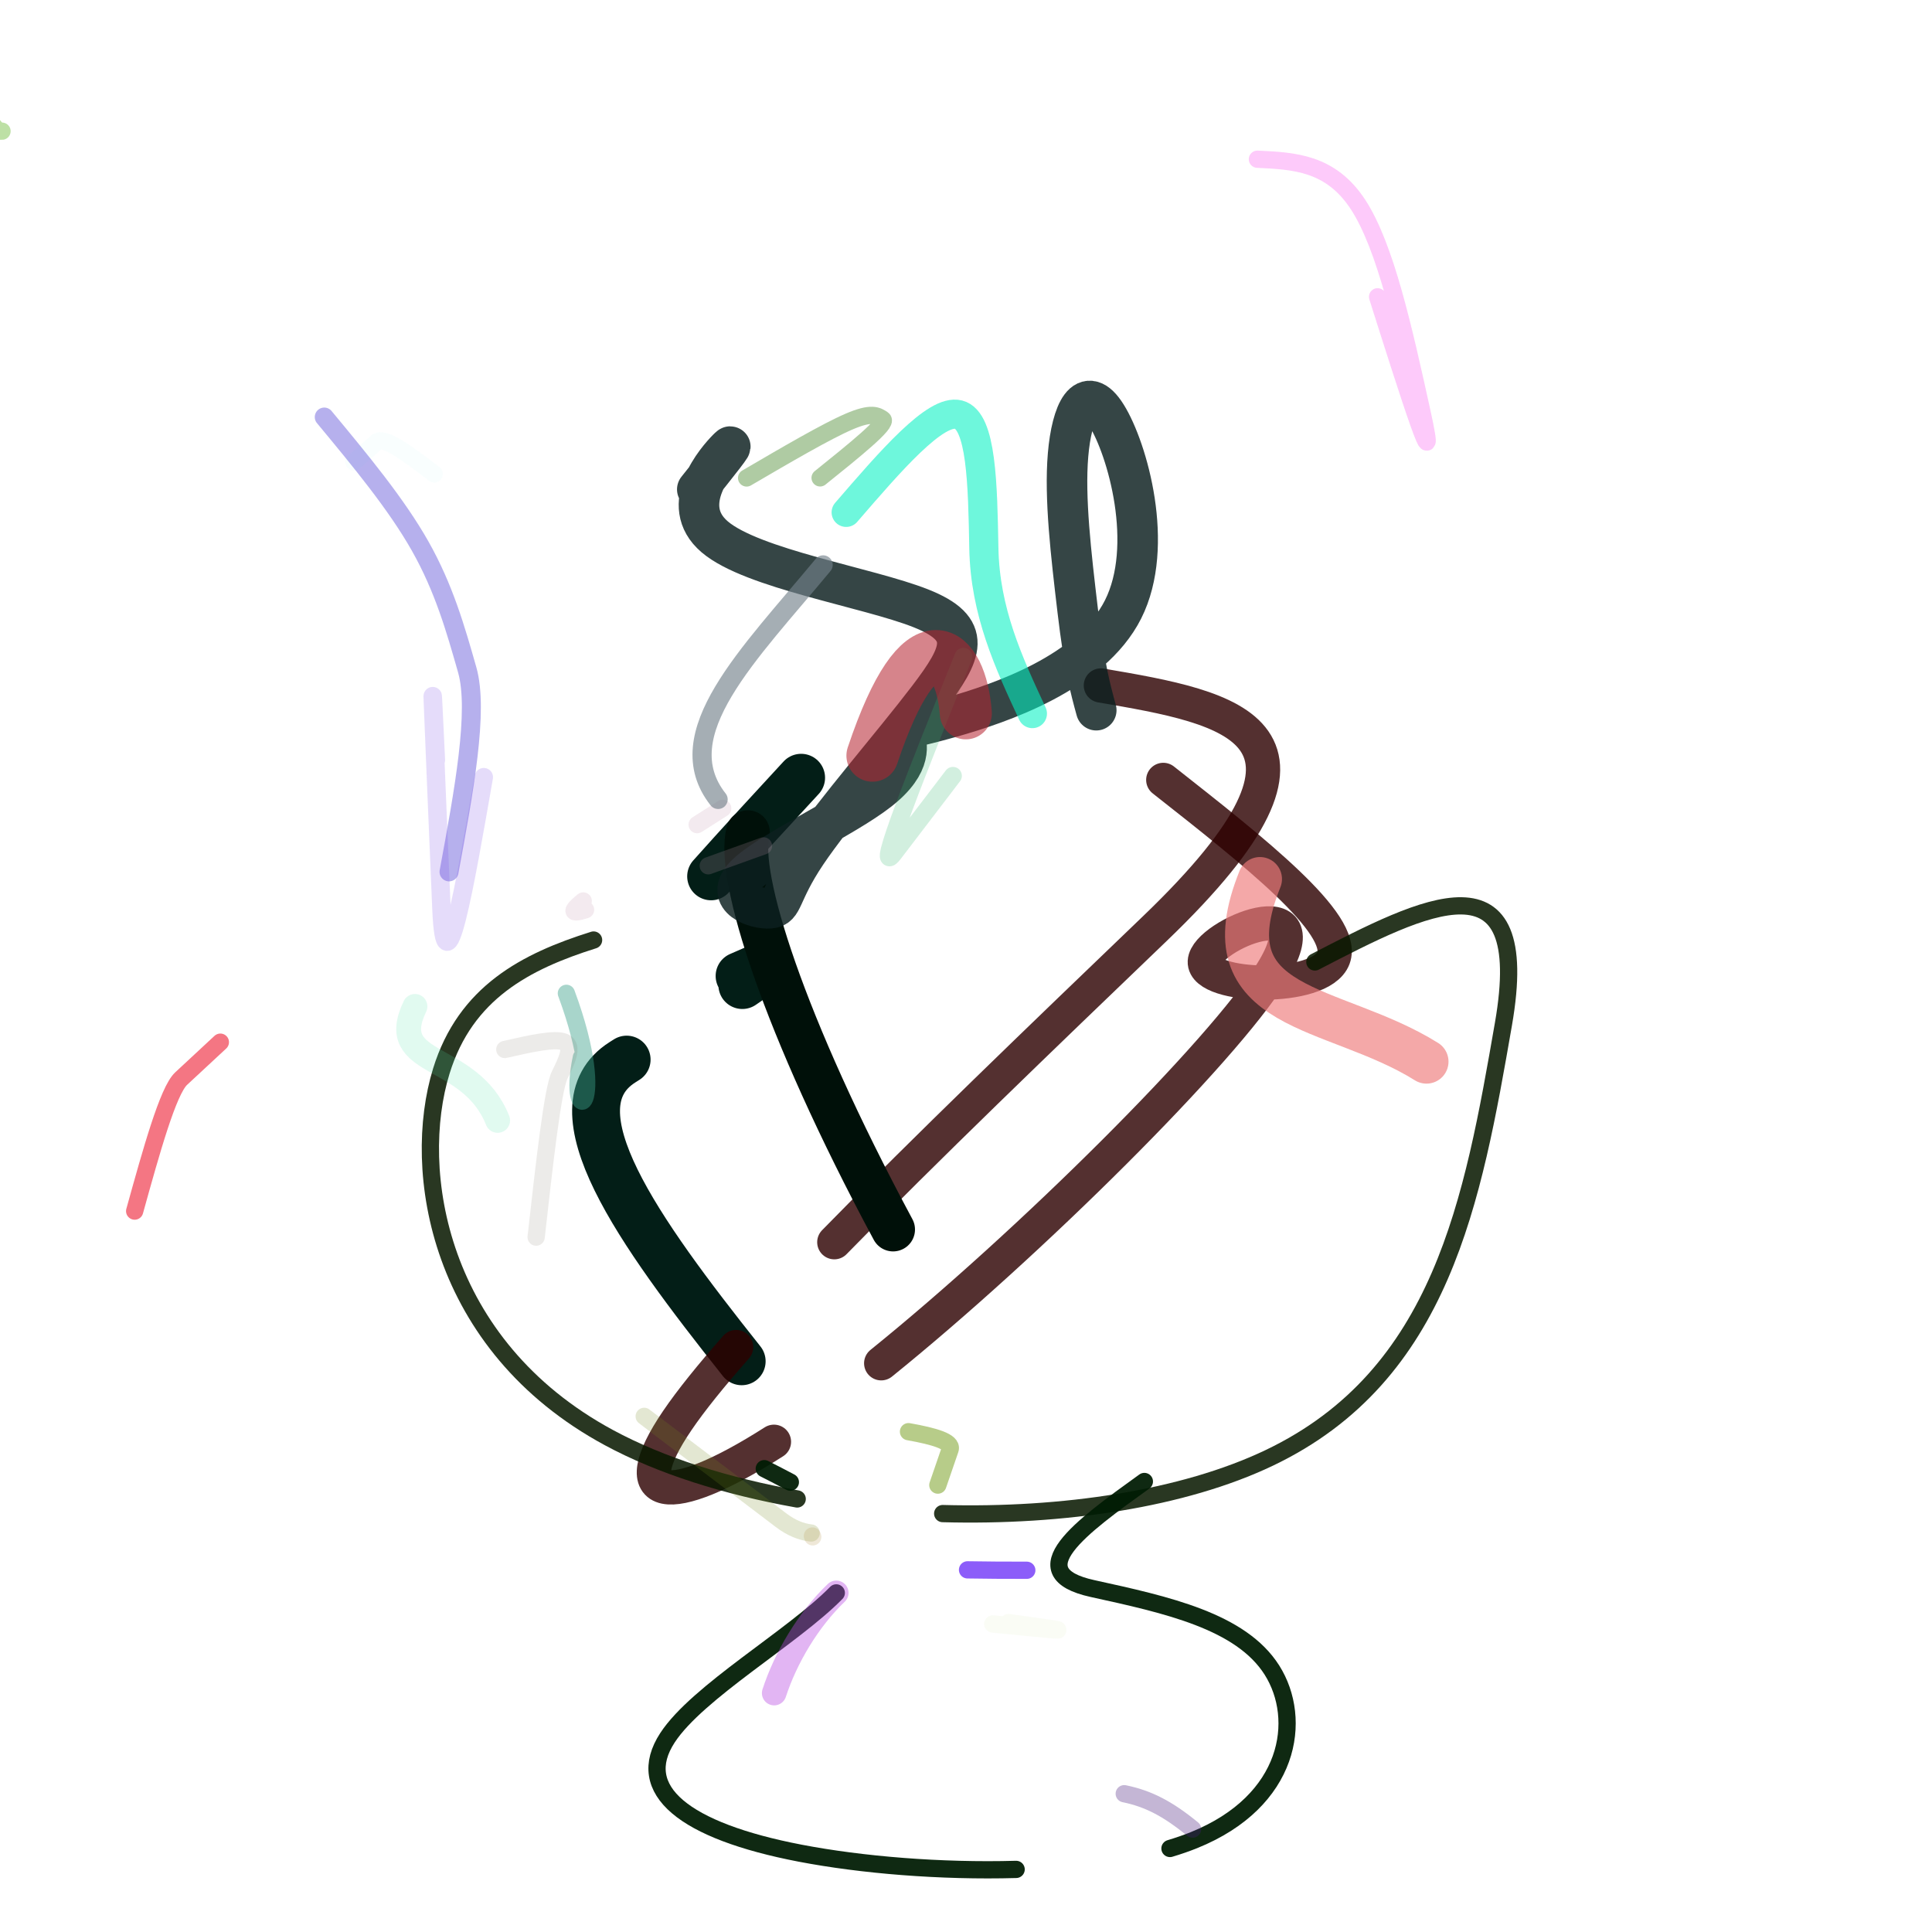
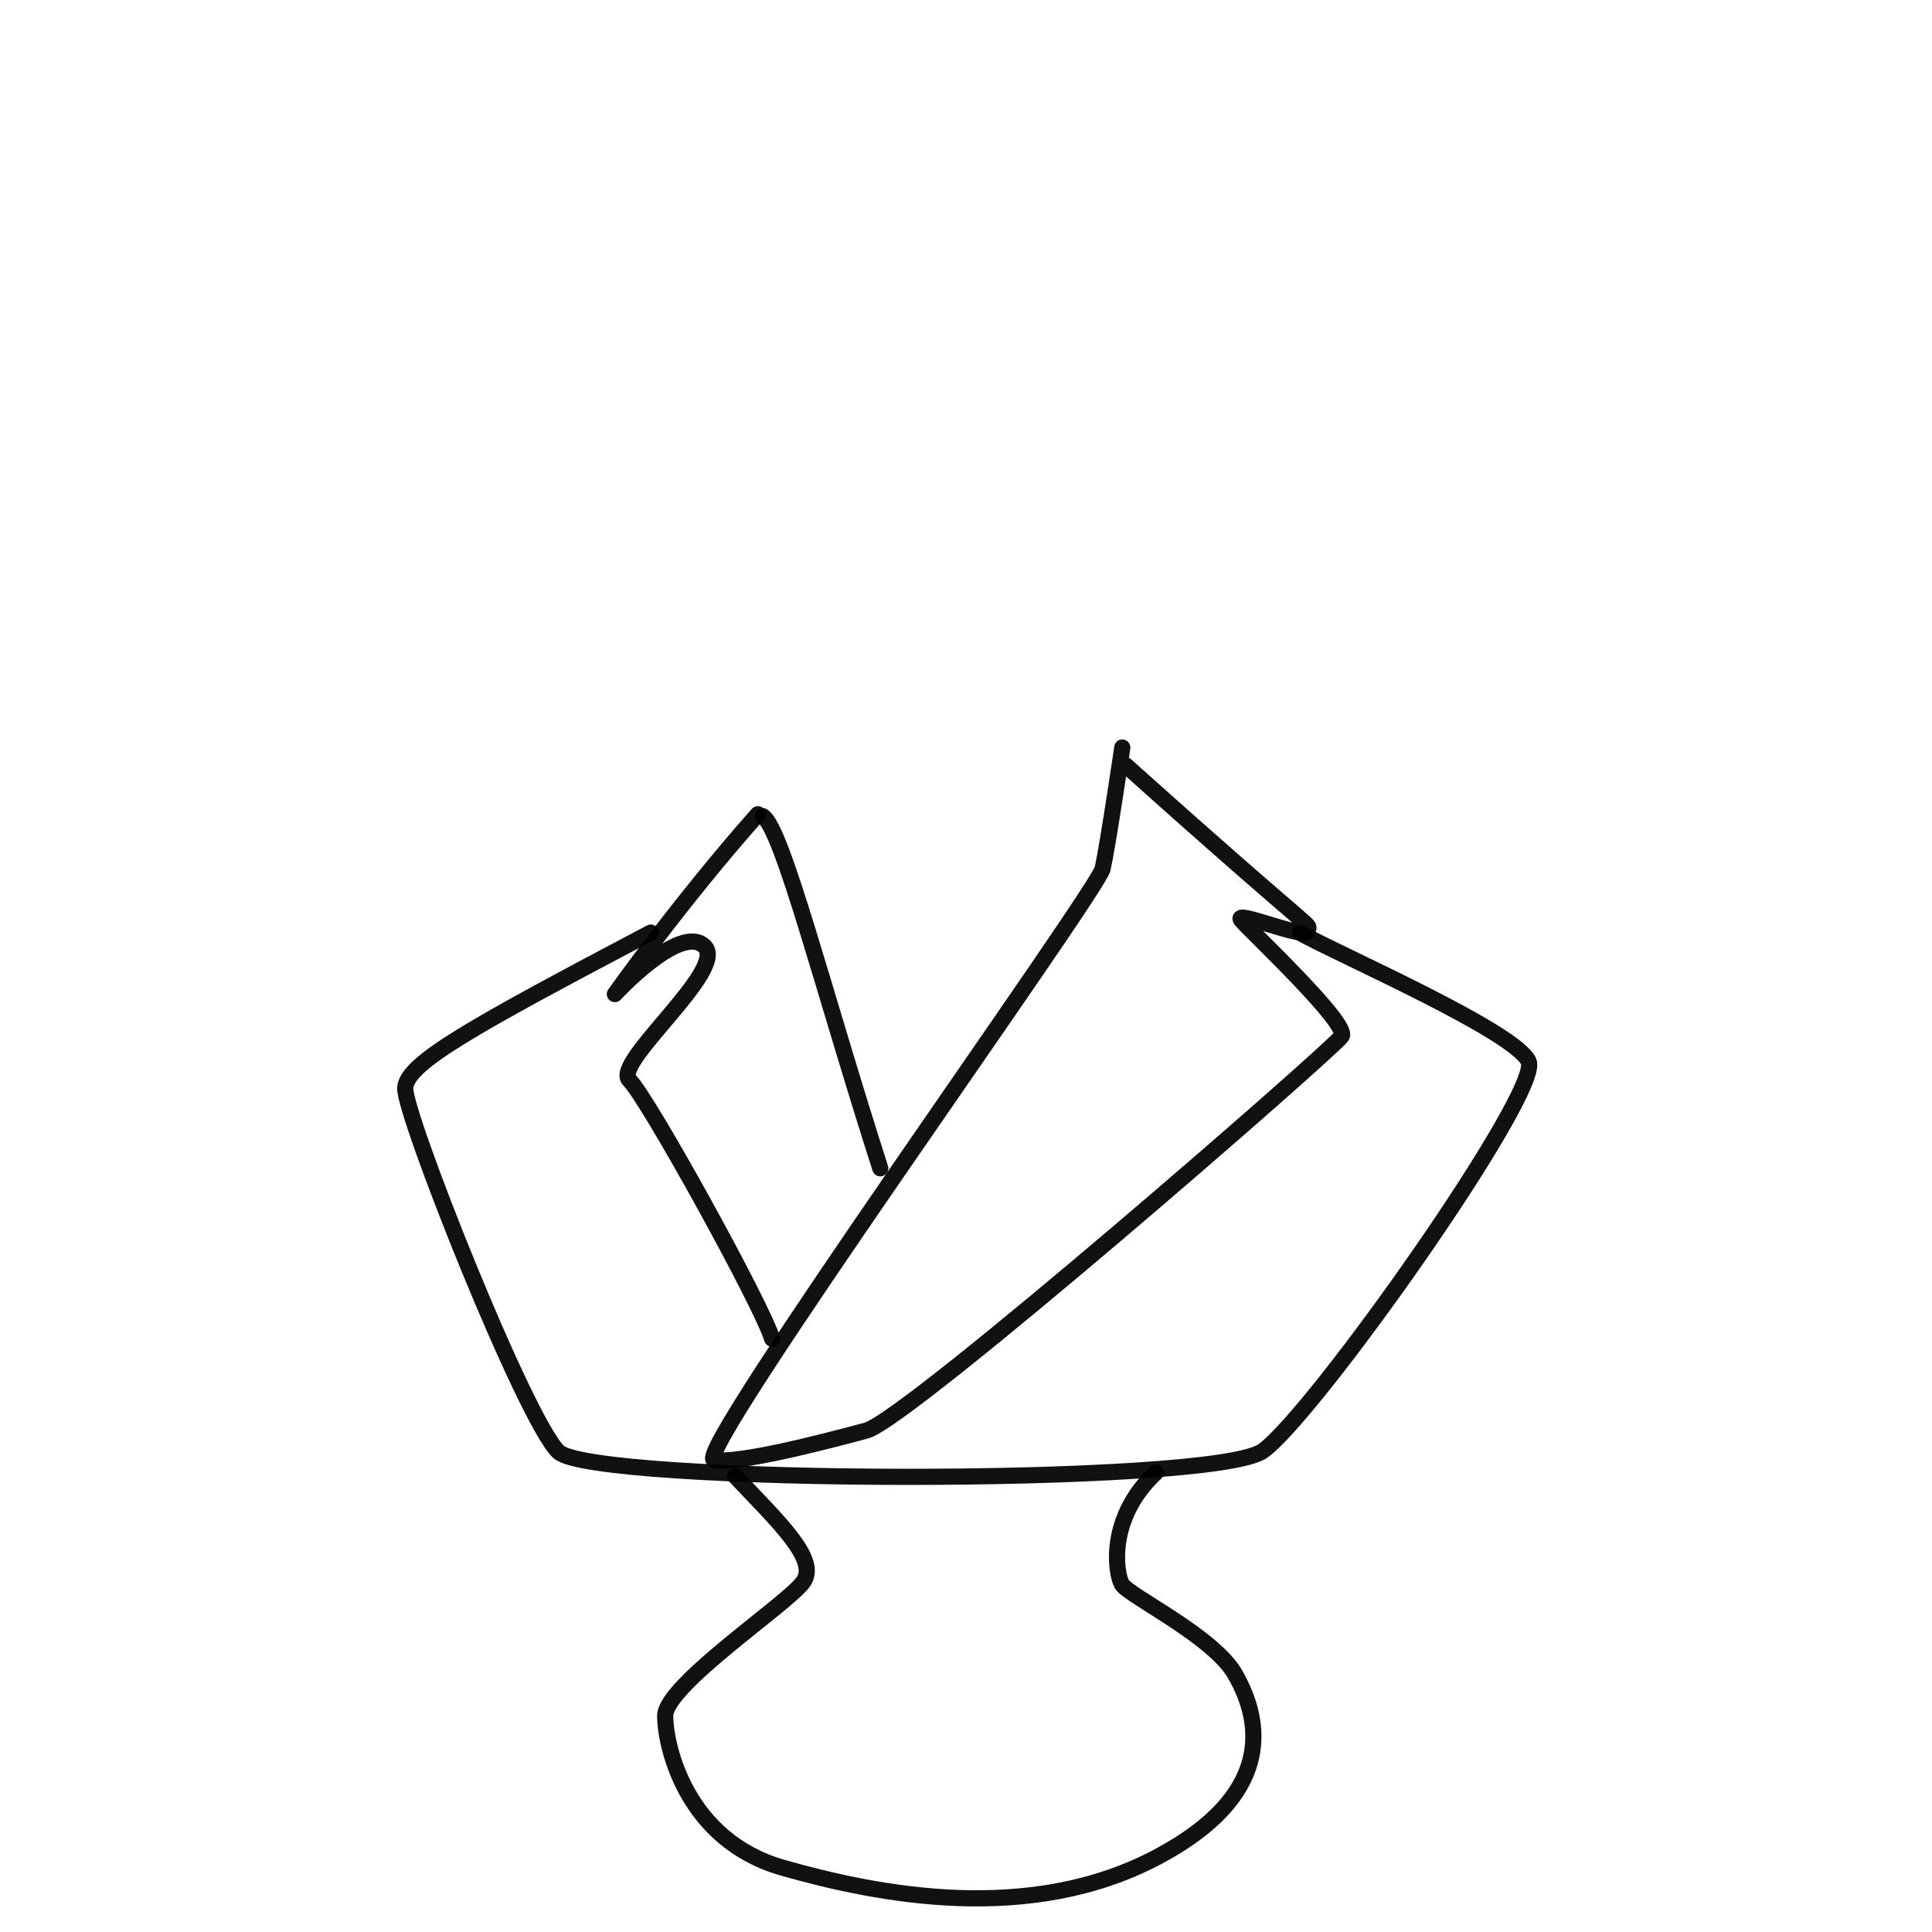
- <svg xmlns="http://www.w3.org/2000/svg" version="1.1" width="1104" height="1104">
-   <g fill="none" fill-rule="nonzero" stroke="none" stroke-width="none" stroke-linecap="round" stroke-linejoin="round" stroke-miterlimit="10" stroke-dasharray="" stroke-dashoffset="0" font-family="none" font-weight="none" font-size="none" text-anchor="none" style="mix-blend-mode: normal">
-     <path d="M457.791,444.422c-17.822,19.308 -35.643,38.616 -51.44,56.355" stroke-opacity="0.987" stroke="#001c15" stroke-width="27.346" />
-     <path d="M422.612,557.693c6.635,-2.94 11.779,-5.174 14.163,-5.845c4.589,-1.291 -1.054,3.212 -12.583,11.047" stroke-opacity="0.987" stroke="#001c15" stroke-width="27.346" />
-     <path d="M358.09,605.484c-0.78,0.494 -1.56,0.988 -2.34,1.482c-41.358,26.192 8.816,96.369 68.074,170.912" stroke-opacity="0.987" stroke="#001c15" stroke-width="27.346" />
-     <path d="M664.73,445.667c52.282,41.157 104.563,82.314 97.254,101.777c-7.309,19.464 -74.21,17.234 -73.517,2.049c0.693,-15.185 68.98,-43.325 38.316,6.127c-27.981,45.126 -138.356,154.862 -223.239,223.388" stroke-opacity="0.81" stroke="#2d0000" stroke-width="19.581" />
-     <path d="M442.252,823.874c-60.65,38.694 -86.568,34.025 -55.248,-12.102c7.861,-11.578 19.328,-25.767 33.639,-42.016" stroke-opacity="0.81" stroke="#2d0000" stroke-width="19.581" />
-     <path d="M476.751,709.829c51.771,-53.026 117.551,-116.199 183.33,-179.371c117.939,-113.265 43.467,-126.011 -31.006,-138.758" stroke-opacity="0.81" stroke="#2d0000" stroke-width="19.581" />
-     <path d="M510.335,702.574c-63.208,-117.778 -89.384,-202.173 -82.938,-227.024" stroke="#001009" stroke-width="25.039" />
-     <path d="M339.188,537.161c-38.718,12.178 -73.141,30.001 -86.997,74.855c-17.512,56.69 -2.169,156.561 95.727,209.463c29.776,16.091 67.188,27.836 107.622,35.063" stroke-opacity="0.866" stroke="#091900" stroke-width="9.857" />
-     <path d="M538.677,864.907c68.884,1.872 137.658,-8.481 186.544,-31.805c98.957,-47.213 116.422,-147.572 133.887,-247.932c17.465,-100.36 -45.148,-67.92 -107.761,-35.481" stroke-opacity="0.866" stroke="#091900" stroke-width="9.857" />
-     <path d="M436.725,839.236c5.027,2.559 10.055,5.119 14.91,7.711" stroke-opacity="0.941" stroke="#001c04" stroke-width="9.857" />
-     <path d="M477.879,910.228c-24.794,25.311 -79.335,56.55 -96.46,82.769c-19.512,29.874 9.55,53.229 75.833,65.966c34.959,6.718 80.271,10.483 123.397,9.265" stroke-opacity="0.941" stroke="#001c04" stroke-width="9.857" />
-     <path d="M668.551,1056.272c4.846,-1.448 9.44,-3.038 13.741,-4.776c55.253,-22.324 62.257,-69.091 44.55,-97.123c-17.706,-28.032 -60.121,-37.328 -102.537,-46.624c-42.415,-9.296 -6.398,-35.241 29.619,-61.185" stroke-opacity="0.941" stroke="#001c04" stroke-width="9.857" />
-     <path d="M398.453,279.65c11.55,-14.477 23.1,-28.954 17.323,-23.139c-5.777,5.815 -28.88,31.922 -7.381,50.254c21.499,18.332 87.599,28.889 117.715,40.811c30.116,11.922 24.248,25.209 4.275,51.44c-19.973,26.231 -54.052,65.405 -69.663,88.691c-15.61,23.286 -12.752,30.685 -20.748,31.302c-7.997,0.618 -26.848,-5.546 -14.275,-18.601c12.574,-13.056 56.573,-33.004 76.539,-48.674c19.965,-15.671 15.897,-27.063 14.591,-31.73c-1.306,-4.666 0.151,-2.605 27.128,-10.285c26.978,-7.679 79.476,-25.099 97.797,-61.494c18.321,-36.395 2.466,-91.765 -9.452,-110.89c-11.917,-19.124 -19.896,-2.003 -21.985,22.627c-2.09,24.63 1.709,56.769 5.508,88.908c3.799,32.139 7.203,44.547 10.607,56.955" stroke-opacity="0.829" stroke="#0d2020" stroke-width="23.171" />
-     <path d="M719.987,502.311c-30.902,76.683 41.757,70.95 95.155,104.332" stroke-opacity="0.94" stroke="#ed7a7b" stroke-width="25.145" opacity="0.7" />
-     <path d="M368.11,809.342c26.082,19.788 52.164,39.576 78.246,59.364c5.816,4.412 11.531,6.692 17.168,7.315" stroke-opacity="0.283" stroke="#758c22" stroke-width="9.857" opacity="0.7" />
-     <path d="M544.532,443.33c-11.315,14.819 -22.63,29.637 -33.945,44.456c-11.315,14.819 14.302,-48.834 39.919,-112.487" stroke-opacity="0.308" stroke="#2eb76d" stroke-width="10.213" opacity="0.7" />
-     <path d="M332.228,604.213c-8.839,41.911 16.919,32.18 -8.587,-36.594" stroke-opacity="0.633" stroke="#3ca28b" stroke-width="9.857" opacity="0.7" />
-     <path d="M681.486,1045.195c-14.475,-11.883 -25.591,-17.436 -39.063,-20.214" stroke-opacity="0.457" stroke="#451c7b" stroke-width="9.857" opacity="0.7" />
-     <path d="M436.279,483.376c-10.522,3.784 -21.044,7.567 -31.566,11.35" stroke-opacity="0.288" stroke="#c297af" stroke-width="9.857" opacity="0.7" />
-     <path d="M334.609,519.871c-8.946,2.839 -8.257,0.554 -1.337,-5.044" stroke-opacity="0.288" stroke="#c297af" stroke-width="9.857" opacity="0.7" />
-     <path d="M398.363,471.216c4.828,-3.08 9.72,-6.194 14.613,-9.308" stroke-opacity="0.288" stroke="#c297af" stroke-width="9.857" opacity="0.7" />
-     <path d="M464.226,877.722c0.059,0.16 0.125,0.32 0.198,0.48" stroke-opacity="0.329" stroke="#bb9d55" stroke-width="9.857" opacity="0.7" />
-     <path d="M426.633,273.121c22.757,-13.305 45.515,-26.611 58.483,-32.197c12.968,-5.587 16.148,-3.455 19.327,-1.324c3.179,2.131 -16.316,17.799 -35.811,33.468" stroke-opacity="0.883" stroke="#7fac6d" stroke-width="9.857" opacity="0.7" />
-     <path d="M410.349,456.808c-29.411,-37.308 17.706,-82.895 60.013,-134.007" stroke-opacity="0.908" stroke="#73818a" stroke-width="10.942" opacity="0.7" />
-     <path d="M483.527,292.778c25.563,-29.616 51.126,-59.232 64.238,-55.841c13.111,3.391 13.771,39.789 14.43,76.187c0.659,36.398 14.2,65.519 27.741,94.641" stroke-opacity="0.821" stroke="#04f1c1" stroke-width="16.652" opacity="0.7" />
-     <path d="M552.872,897.056c10.238,0.207 22.054,0.222 33.87,0.238" stroke-opacity="0.925" stroke="#4f07f6" stroke-width="9.857" opacity="0.7" />
-     <path d="M535.907,848.635c2.339,-6.803 4.678,-13.606 7.017,-20.41c1.519,-4.417 -9.019,-7.503 -23.786,-10.122" stroke-opacity="0.82" stroke="#83a733" stroke-width="9.857" opacity="0.7" />
-     <path d="M288.461,599.702c14.456,-3.291 28.913,-6.581 34.139,-4.151c5.226,2.43 1.222,10.582 -2.783,18.733c-4.004,8.151 -8.727,50.402 -13.45,92.653" stroke-opacity="0.177" stroke="#6e6353" stroke-width="9.872" opacity="0.7" />
-     <path d="M477.867,910.198c-16.05,15.334 -28.925,37.134 -35.488,57.296" stroke-opacity="0.577" stroke="#b648e1" stroke-width="14.012" opacity="0.7" />
-     <path d="M551.895,407.609c-2.707,-36.274 -25.49,-59.022 -53.351,24.199" stroke-opacity="0.793" stroke="#b6222f" stroke-width="29.755" opacity="0.7" />
-     <path d="M567.301,927.983c8.161,0.797 16.323,1.594 24.484,2.391c26.973,2.634 5.74,-0.259 -15.493,-3.152" stroke-opacity="0.099" stroke="#b7d579" stroke-width="9.96" opacity="0.7" />
-     <path d="M185.292,238.321c20.59,24.826 41.179,49.652 54.793,73.728c13.614,24.076 20.252,47.401 26.891,70.726c6.638,23.325 -1.874,69.38 -10.387,115.435" stroke-opacity="0.581" stroke="#4d3ed3" stroke-width="10.849" opacity="0.7" />
-     <path d="M202.258,264.024c4.297,-3.785 8.593,-7.571 12.89,-11.356c4.297,-3.785 18.644,7.193 32.991,18.171" stroke-opacity="0.045" stroke="#51e0df" stroke-width="9.857" opacity="0.7" />
-     <path d="M125.919,595.526c-7.469,6.94 -14.939,13.881 -22.408,20.821c-7.469,6.94 -17.016,41.326 -26.562,75.711" stroke-opacity="0.893" stroke="#ed253a" stroke-width="9.857" opacity="0.7" />
-     <path d="M237.116,575.093c-17.06,35.429 31.37,25.355 47.249,65.13" stroke-opacity="0.246" stroke="#52dfae" stroke-width="14.207" opacity="0.7" />
-     <path d="M718.521,90.987c20.942,0.973 41.884,1.946 57.542,25.957c15.659,24.011 26.034,71.061 36.409,118.111c10.375,47.05 -7.452,-9.2 -25.28,-65.45" stroke-opacity="0.499" stroke="#f966ee" stroke-width="9.857" opacity="0.7" />
-     <path d="M1.157,74.962c-7.741,1.291 -14.897,-31.092 -30.524,-40.499" stroke-opacity="0.767" stroke="#87c659" stroke-width="9.857" opacity="0.7" />
-     <path d="M249.065,434.313c-1.094,-23.165 -2.187,-46.329 -1.655,-32.181c0.532,14.148 2.69,65.61 4.848,117.072c2.158,51.462 13.175,-11.818 24.193,-75.098" stroke-opacity="0.293" stroke="#855aed" stroke-width="10.559" opacity="0.7" />
+ <svg xmlns="http://www.w3.org/2000/svg" version="1.1" width="956" height="956">
+   <g fill="none" fill-rule="nonzero" stroke-opacity="0.933" stroke="#000000" stroke-width="8" stroke-linecap="round" stroke-linejoin="round" stroke-miterlimit="4" stroke-dasharray="" stroke-dashoffset="0" font-family="none" font-weight="none" font-size="none" text-anchor="none" style="mix-blend-mode: normal">
+     <path d="M375.002,402.907c-38.242,43.122 -70.757,88.995 -70.757,88.995c0,0 32.364,-35.16 44.32,-23.686c11.955,11.474 -45.983,57.79 -37.092,66.324c8.891,8.534 65.363,110.762 70.597,127.897" id="path51862-6 1" />
+     <path d="M557.11,378.746c100.637,90.224 90.085,76.796 90.016,81.849c-0.074,5.053 -37.901,-11.175 -32.832,-5.196c5.07,5.979 53.407,51.205 49.602,57.308c-3.806,6.103 -214.35,189.535 -235.166,195.155c-20.816,5.619 -64.325,16.902 -75.438,14.478c-11.113,-2.424 189.758,-281.067 192.332,-292.552c2.575,-11.485 9.707,-59.878 9.707,-59.878" id="path51864-1 1" />
+     <path d="M435.581,578.104c-28.162,-87.71 -48.515,-168.446 -58.179,-174.254" id="path51866-0 1" />
+     <path d="M322.014,461.464c-88.369,46.64 -120.511,64.409 -121.501,76.771c-0.989,12.362 59.19,163.94 75.754,180.092c16.564,16.152 323.601,17.16 348.537,-0.295c24.936,-17.454 138.443,-177.927 131.593,-192.831c-6.856,-14.903 -93.927,-52.824 -113.025,-63.566" id="path51868-6 1" />
+     <path d="M363.77,730.412c21.173,22.523 41.814,41.425 33.589,52.522c-8.226,11.097 -68.206,50.996 -68.206,66.108c0,15.111 10.413,61.526 58.151,75.146c47.738,13.624 122.497,28.206 185.704,-5.47c56.201,-29.94 52.469,-65.243 38.152,-90.242c-10.842,-18.928 -52.894,-38.929 -56.065,-44.637c-3.172,-5.707 -7.05,-32.842 16.82,-55.138" id="path51870-3 1" />
  </g>
</svg>
